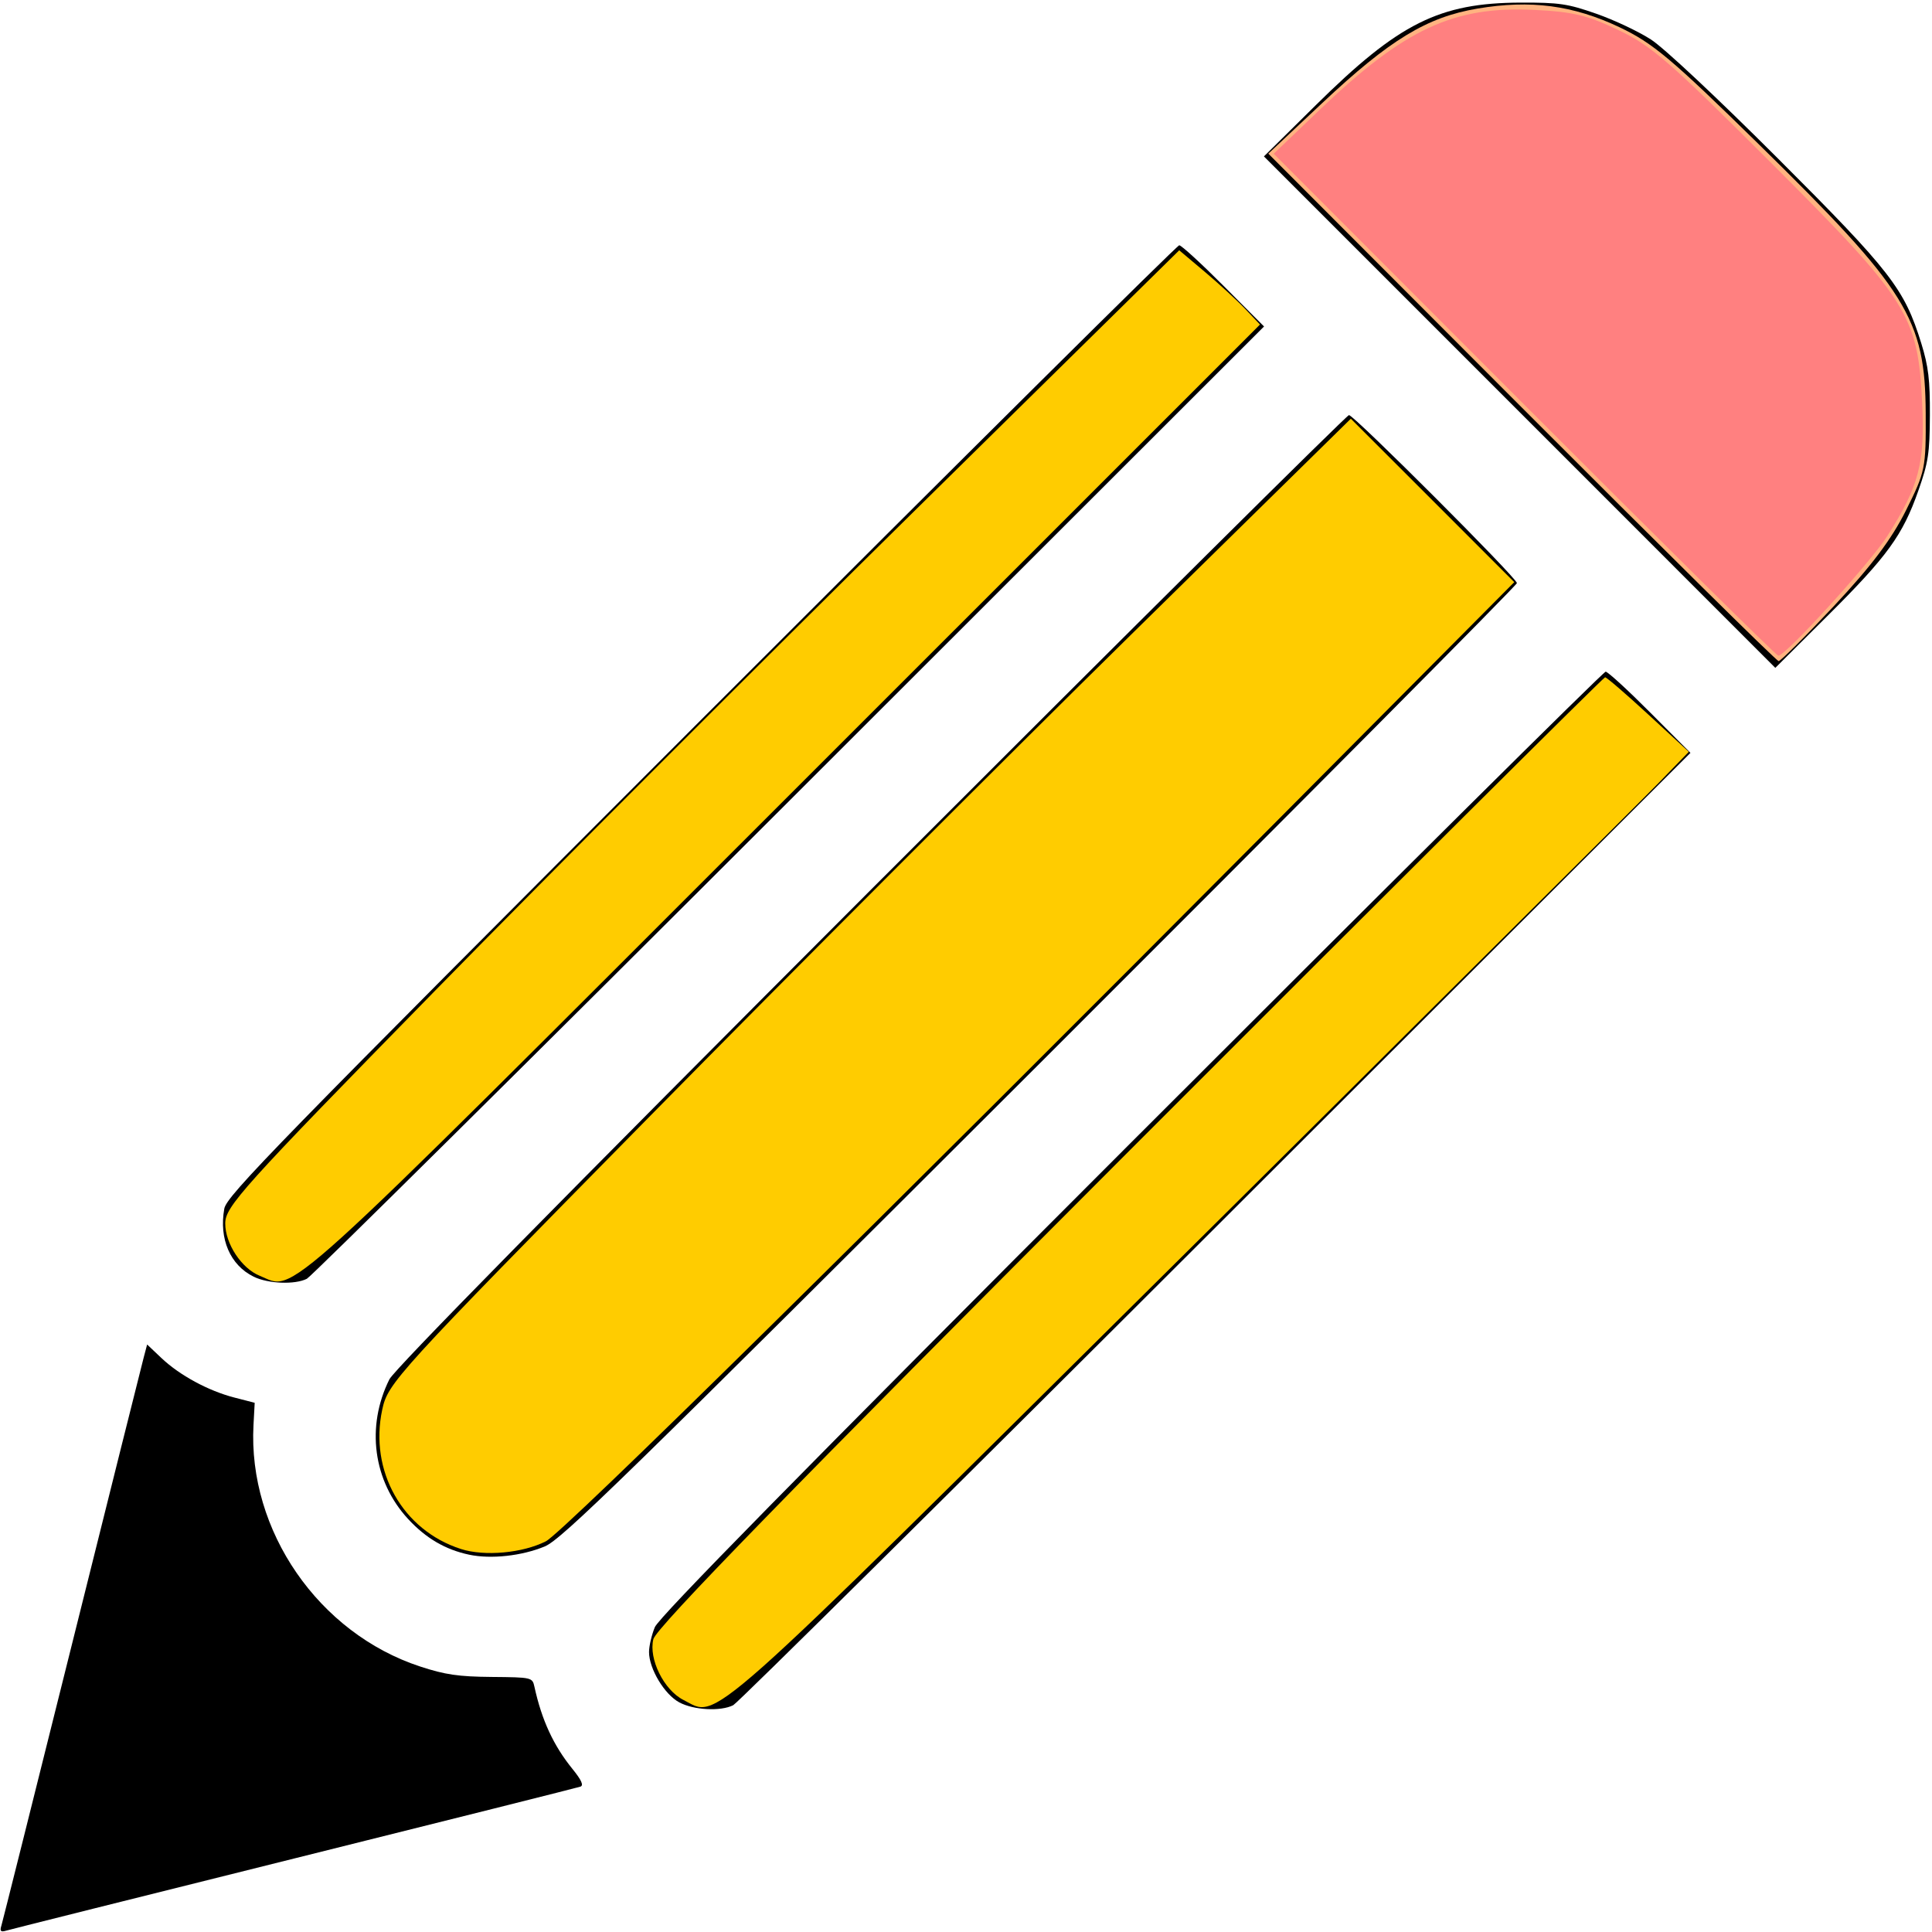
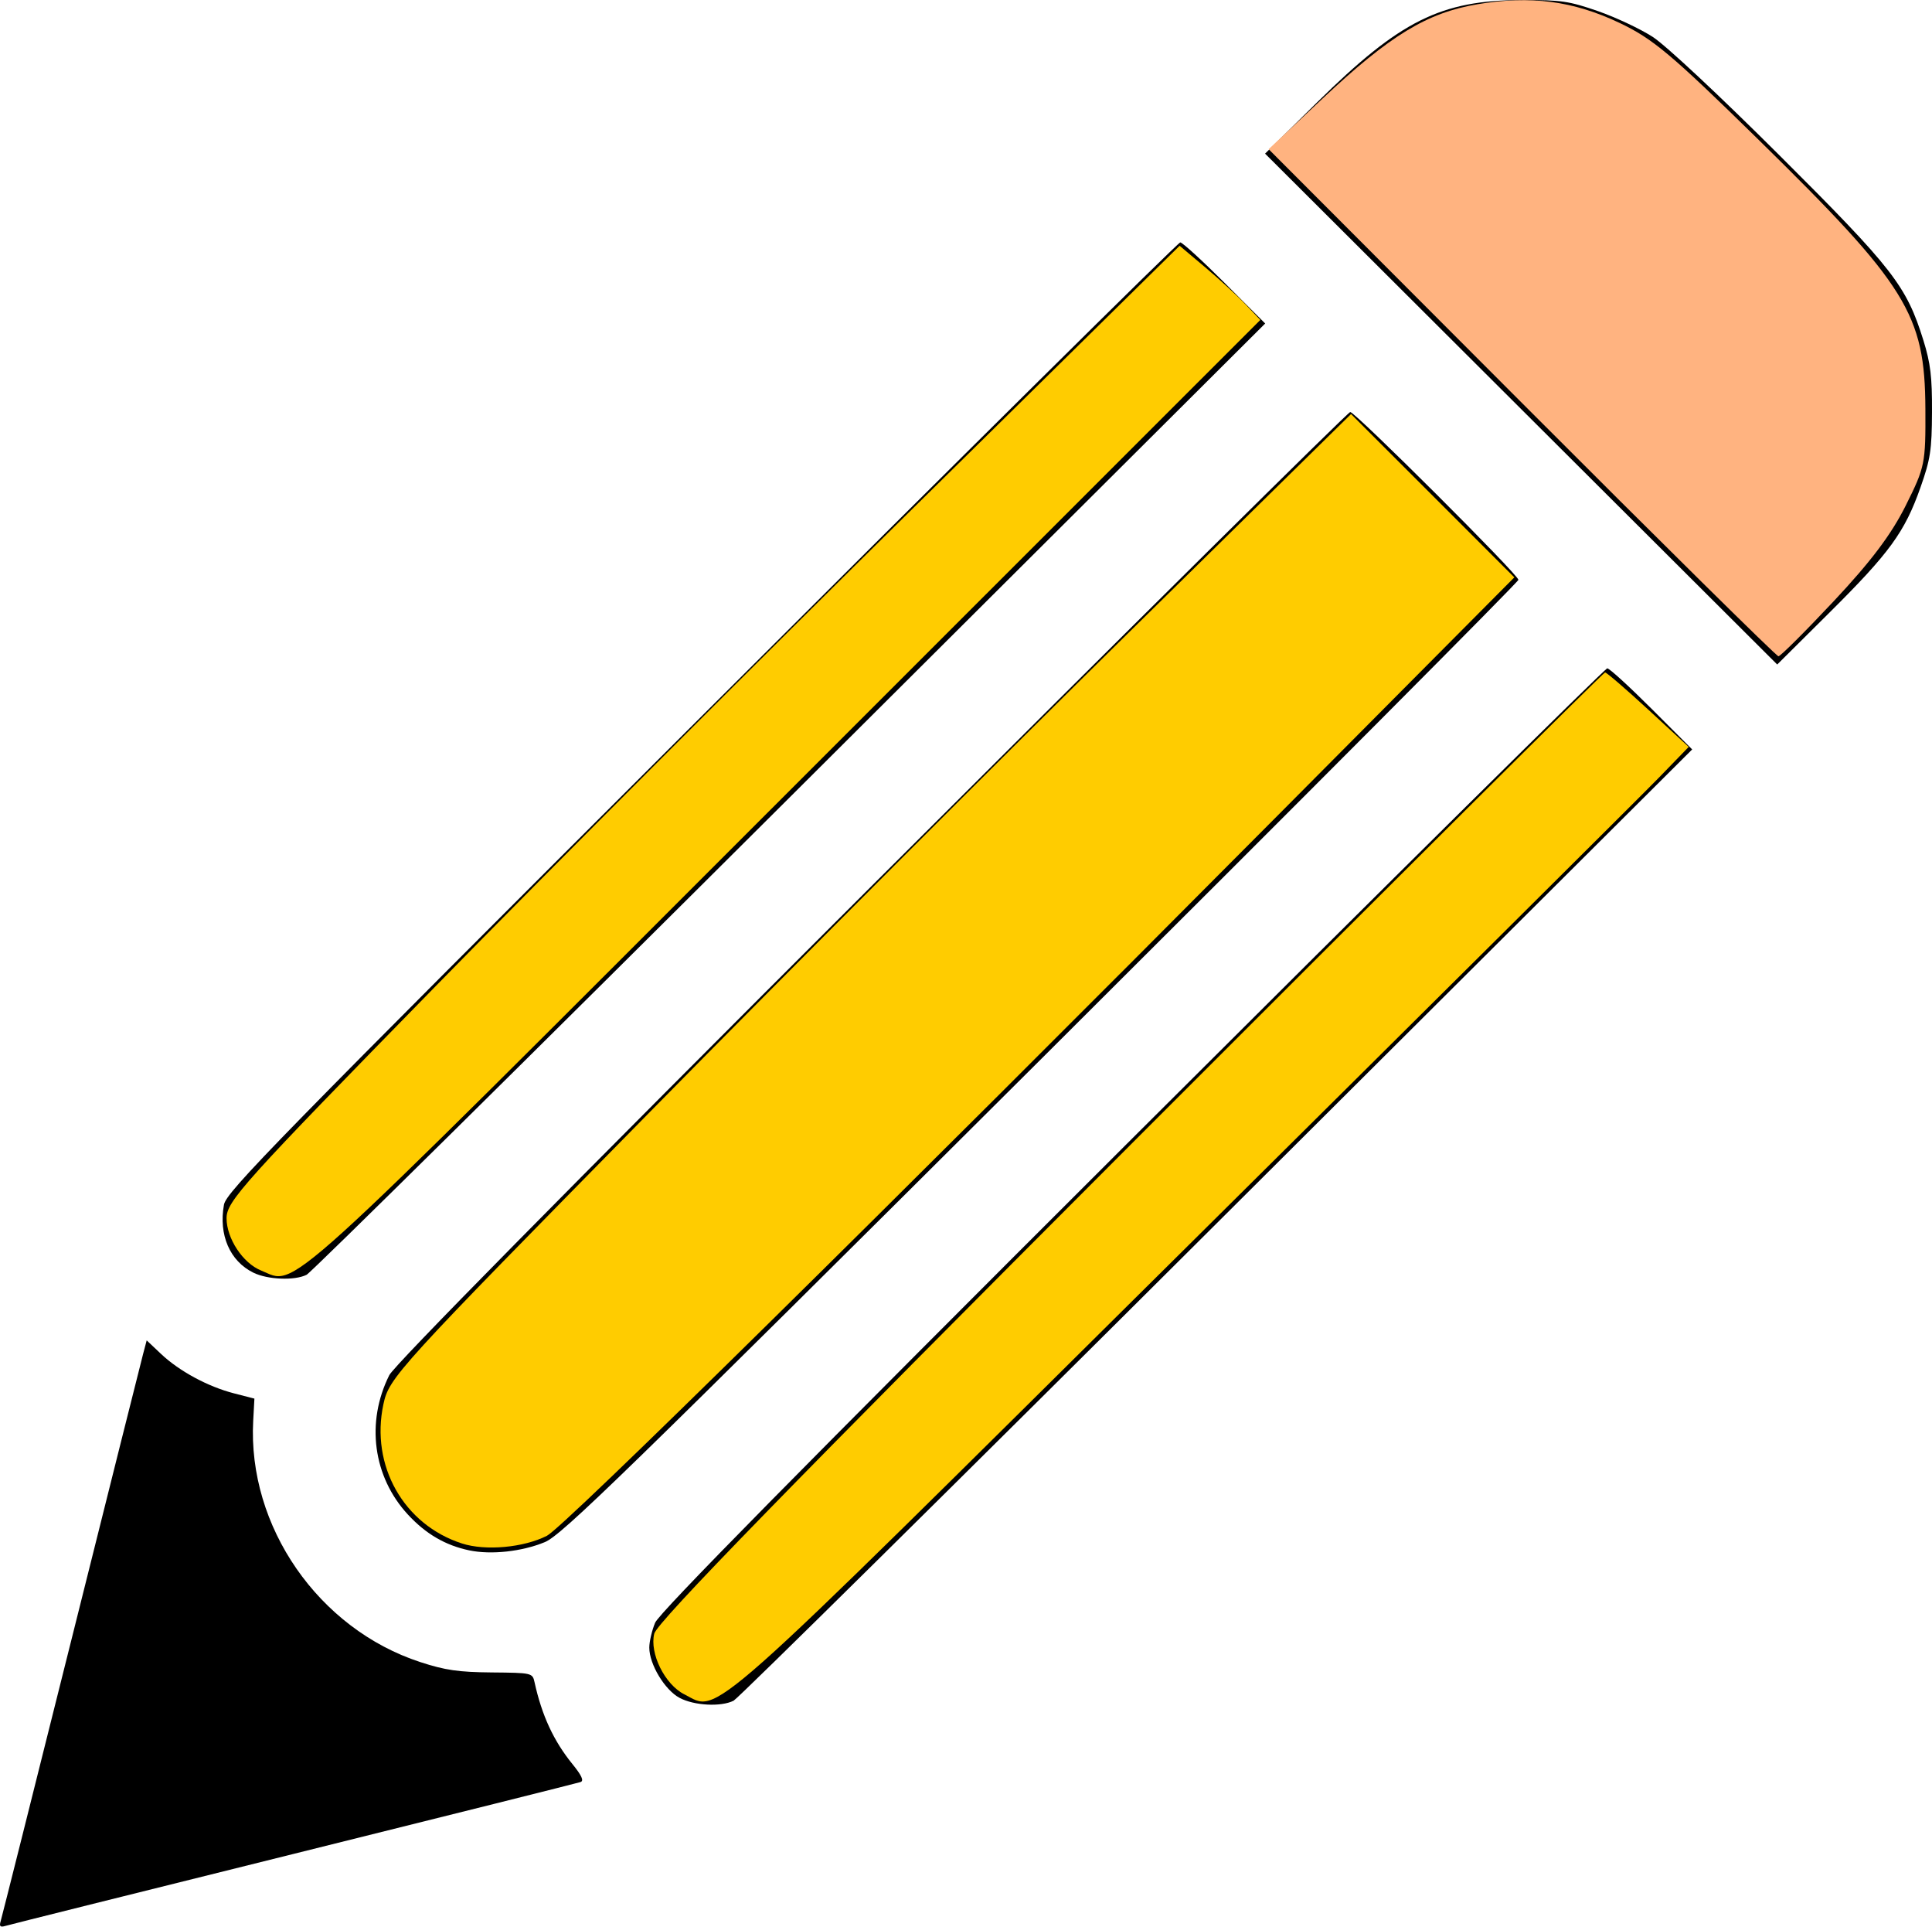
- <svg xmlns="http://www.w3.org/2000/svg" width="135.467mm" height="135.467mm" viewBox="0 0 135.467 135.467" version="1.1" id="svg8">
+ <svg xmlns="http://www.w3.org/2000/svg" width="512.495mm" height="510.946mm" viewBox="0 0 512.495 510.946" version="1.1" id="svg8">
  <defs id="defs2" />
-   <g id="layer1" transform="translate(0.4535675,-0.969053)">
-     <path style="fill:#000000;stroke-width:0.265" d="m -0.358,135.999 c 0.081,-0.269 2.301,-9.121 4.933,-19.671 2.632,-10.55 4.898,-19.611 5.037,-20.134 l 0.251,-0.952 1.005,0.952 c 1.277,1.209 3.282,2.295 5.109,2.767 l 1.428,0.369 -0.084,1.554 c -0.401,7.417 4.567,14.609 11.705,16.943 1.739,0.569 2.67,0.704 4.993,0.725 2.822,0.025 2.857,0.034 3,0.687 0.512,2.339 1.337,4.123 2.661,5.756 0.64,0.79 0.809,1.163 0.563,1.249 -0.192,0.068 -9.22,2.334 -20.061,5.036 -10.841,2.702 -19.932,4.979 -20.201,5.061 -0.381,0.115 -0.457,0.04 -0.341,-0.341 z M 47.174,120.334 c -1.037,-0.556 -2.119,-2.358 -2.119,-3.528 0,-0.418 0.183,-1.203 0.407,-1.744 0.288,-0.697 10.016,-10.596 33.402,-33.99 C 97.011,62.918 111.981,48.065 112.13,48.065 c 0.149,0 1.548,1.281 3.108,2.847 l 2.838,2.847 -33.269,33.242 C 66.508,105.283 51.277,120.373 50.959,120.533 c -0.884,0.447 -2.766,0.348 -3.785,-0.199 z M 32.446,109.981 c -1.67,-0.352 -3.039,-1.153 -4.29,-2.51 -2.446,-2.654 -2.957,-6.479 -1.306,-9.788 0.349,-0.7 11.959,-12.504 33.772,-34.338 18.282,-18.299 33.362,-33.271 33.511,-33.271 0.351,0 11.776,11.429 11.776,11.78 0,0.146 -15.032,15.278 -33.404,33.625 -29.248,29.209 -33.573,33.43 -34.762,33.923 -1.604,0.666 -3.765,0.902 -5.298,0.579 z M 17.331,90.487 C 15.685,89.676 14.892,87.837 15.274,85.717 15.437,84.812 18.841,81.323 48.708,51.438 66.997,33.139 82.083,18.167 82.232,18.167 c 0.149,0 1.548,1.281 3.108,2.847 l 2.838,2.847 -33.269,33.242 C 36.61,75.385 21.379,90.475 21.061,90.635 20.225,91.058 18.337,90.983 17.331,90.487 Z M 106.1,29.867 88.17,11.936 91.814,8.335 c 5.816,-5.748 8.65,-7.166 14.359,-7.183 2.708,-0.008 3.291,0.077 5.303,0.78 1.243,0.434 2.97,1.248 3.836,1.81 0.918,0.595 4.625,4.068 8.878,8.319 7.944,7.938 8.888,9.155 10.074,12.986 0.498,1.608 0.612,2.561 0.601,5.027 -0.013,2.683 -0.108,3.31 -0.81,5.303 -1.1,3.125 -2.16,4.586 -6.376,8.784 l -3.652,3.637 z" id="path3724" />
-     <path style="fill:#ffb380;stroke-width:1.429" d="M 403.257,107.96 336.12,40.716 350.406,27.31 c 17.899,-16.797 27.715,-22.772 41.136,-25.035 14.08,-2.375 25.347,-0.894 37.659,4.951 8.824,4.189 13.828,8.387 36.563,30.677 39.691,38.914 44.446,46.56 44.569,71.661 0.071,14.602 -0.093,15.407 -5.237,25.714 -3.803,7.619 -9.211,14.798 -19.047,25.283 -7.555,8.054 -14.168,14.643 -14.695,14.643 -0.527,0 -31.17,-30.259 -68.096,-67.243 z" id="path3728" transform="matrix(0.2645833,0,0,0.2645833,-0.4535675,0.969053)" />
-     <path style="fill:#ffcc00;stroke-width:1.429" d="m 181.12,450.505 c -5.173,-2.605 -9.271,-10.879 -7.975,-16.102 0.747,-3.011 36.481,-39.681 126.253,-129.557 68.866,-68.946 125.551,-125.356 125.967,-125.355 0.416,0.001 5.577,4.445 11.47,9.875 l 10.714,9.873 -7.857,8.101 c -4.321,4.455 -61.624,61.405 -127.339,126.554 -128.166,127.062 -121.769,121.378 -131.232,116.612 z" id="path3730" transform="matrix(0.2645833,0,0,0.2645833,-0.4535675,0.969053)" />
-     <path style="fill:#ffcc00;stroke-width:1.429" d="m 122.161,410.505 c -15.486,-4.974 -24.351,-20.672 -20.862,-36.941 1.514,-7.061 3.391,-9.119 70.631,-77.45 37.992,-38.608 95.395,-96.061 127.564,-127.673 l 58.488,-57.477 21.657,21.657 21.657,21.657 -62.588,62.963 C 233.192,323.388 149.196,406.165 144.673,408.458 c -6.184,3.136 -16.267,4.052 -22.512,2.047 z" id="path3732" transform="matrix(0.2645833,0,0,0.2645833,-0.4535675,0.969053)" />
-     <path style="fill:#ffcc00;stroke-width:1.429" d="m 68.817,338.088 c -4.807,-1.942 -9.126,-8.499 -9.126,-13.856 0,-4.485 4.393,-9.36 55.515,-61.593 30.533,-31.197 87.417,-88.129 126.408,-126.516 l 70.893,-69.793 6.806,5.731 c 3.744,3.152 8.56,7.579 10.702,9.837 l 3.896,4.106 -126.772,126.742 C 71.342,348.512 78.519,342.008 68.817,338.088 Z" id="path3734" transform="matrix(0.2645833,0,0,0.2645833,-0.4535675,0.969053)" />
-     <path style="fill:#ff8080;stroke-width:1.429" d="m 403.971,107.259 -66.423,-66.515 12.143,-11.602 c 22.544,-21.541 35.527,-27.58 57.002,-26.516 10.224,0.507 13.959,1.41 22.283,5.387 8.788,4.199 13.654,8.431 40.15,34.913 36.563,36.545 39.148,40.638 40.261,63.761 0.773,16.055 -0.798,22.081 -9.217,35.347 -4.475,7.052 -26.952,31.741 -28.897,31.741 -0.484,0 -30.771,-29.932 -67.303,-66.515 z" id="path3736" transform="matrix(0.2645833,0,0,0.2645833,-0.4535675,0.969053)" />
+   <g id="layer1" transform="translate(0.4073511,-1.15168)">
+     <path style="fill:#000000;stroke-width:1.001" d="m -0.219,510.622 c 0.309,-1.016 8.719,-34.461 18.69,-74.321 9.971,-39.86 18.558,-74.091 19.082,-76.069 l 0.953,-3.596 3.808,3.596 c 4.839,4.57 12.432,8.67 19.357,10.453 l 5.408,1.393 -0.318,5.871 c -1.519,28.024 17.304,55.195 44.345,64.013 6.589,2.149 10.114,2.659 18.916,2.738 10.691,0.096 10.824,0.127 11.367,2.597 1.941,8.836 5.067,15.577 10.083,21.746 2.426,2.984 3.063,4.392 2.135,4.72 -0.728,0.257 -34.929,8.819 -76.001,19.028 -41.073,10.208 -75.512,18.812 -76.531,19.12 -1.445,0.436 -1.73,0.153 -1.292,-1.289 z M 179.857,451.44 c -3.928,-2.101 -8.028,-8.909 -8.028,-13.329 0,-1.581 0.693,-4.546 1.541,-6.59 1.092,-2.634 37.945,-40.033 126.546,-128.42 68.753,-68.587 125.466,-124.704 126.03,-124.704 0.564,0 5.863,4.84 11.776,10.755 l 10.751,10.755 -126.043,125.591 c -69.324,69.075 -127.028,126.088 -128.232,126.694 -3.351,1.688 -10.478,1.314 -14.341,-0.752 z M 124.058,412.322 c -6.329,-1.33 -11.512,-4.355 -16.254,-9.485 -9.268,-10.027 -11.201,-24.48 -4.946,-36.978 1.324,-2.645 45.308,-47.243 127.947,-129.734 69.261,-69.137 126.392,-125.704 126.958,-125.704 1.329,0 44.615,43.179 44.615,44.505 0,0.552 -56.948,57.721 -126.551,127.041 -110.807,110.356 -127.192,126.301 -131.697,128.167 -6.078,2.517 -14.262,3.409 -20.071,2.188 z M 66.796,338.674 c -6.236,-3.065 -9.242,-10.015 -7.795,-18.024 0.617,-3.417 13.513,-16.601 126.668,-129.508 69.289,-69.137 126.442,-125.704 127.006,-125.704 0.564,0 5.863,4.84 11.776,10.755 L 335.202,86.948 209.16,212.539 c -69.324,69.075 -127.028,126.088 -128.232,126.694 -3.169,1.596 -10.321,1.313 -14.131,-0.559 z M 403.099,109.642 335.174,41.897 348.978,28.291 C 371.012,6.575 381.749,1.219 403.38,1.154 c 10.261,-0.031 12.469,0.293 20.092,2.945 4.711,1.639 11.251,4.717 14.535,6.839 3.477,2.248 17.521,15.37 33.636,31.428 30.095,29.991 33.672,34.587 38.168,49.061 1.888,6.077 2.319,9.675 2.275,18.993 -0.047,10.137 -0.41,12.505 -3.067,20.037 -4.166,11.807 -8.184,17.328 -24.156,33.188 l -13.836,13.74 z" id="path3724" />
+     <path style="fill:#ffb380;stroke-width:1.429" d="M 403.257,107.96 336.12,40.716 350.406,27.31 c 17.899,-16.797 27.715,-22.772 41.136,-25.035 14.08,-2.375 25.347,-0.894 37.659,4.951 8.824,4.189 13.828,8.387 36.563,30.677 39.691,38.914 44.446,46.56 44.569,71.661 0.071,14.602 -0.093,15.407 -5.237,25.714 -3.803,7.619 -9.211,14.798 -19.047,25.283 -7.555,8.054 -14.168,14.643 -14.695,14.643 -0.527,0 -31.17,-30.259 -68.096,-67.243 z" id="path3728" />
+     <path style="fill:#ffcc00;stroke-width:1.429" d="m 181.12,450.505 c -5.173,-2.605 -9.271,-10.879 -7.975,-16.102 0.747,-3.011 36.481,-39.681 126.253,-129.557 68.866,-68.946 125.551,-125.356 125.967,-125.355 0.416,0.001 5.577,4.445 11.47,9.875 l 10.714,9.873 -7.857,8.101 c -4.321,4.455 -61.624,61.405 -127.339,126.554 -128.166,127.062 -121.769,121.378 -131.232,116.612 z" id="path3730" />
+     <path style="fill:#ffcc00;stroke-width:1.429" d="m 122.161,410.505 c -15.486,-4.974 -24.351,-20.672 -20.862,-36.941 1.514,-7.061 3.391,-9.119 70.631,-77.45 37.992,-38.608 95.395,-96.061 127.564,-127.673 l 58.488,-57.477 21.657,21.657 21.657,21.657 -62.588,62.963 C 233.192,323.388 149.196,406.165 144.673,408.458 c -6.184,3.136 -16.267,4.052 -22.512,2.047 z" id="path3732" />
+     <path style="fill:#ffcc00;stroke-width:1.429" d="m 68.817,338.088 c -4.807,-1.942 -9.126,-8.499 -9.126,-13.856 0,-4.485 4.393,-9.36 55.515,-61.593 30.533,-31.197 87.417,-88.129 126.408,-126.516 l 70.893,-69.793 6.806,5.731 c 3.744,3.152 8.56,7.579 10.702,9.837 l 3.896,4.106 -126.772,126.742 C 71.342,348.512 78.519,342.008 68.817,338.088 Z" id="path3734" />
  </g>
</svg>
